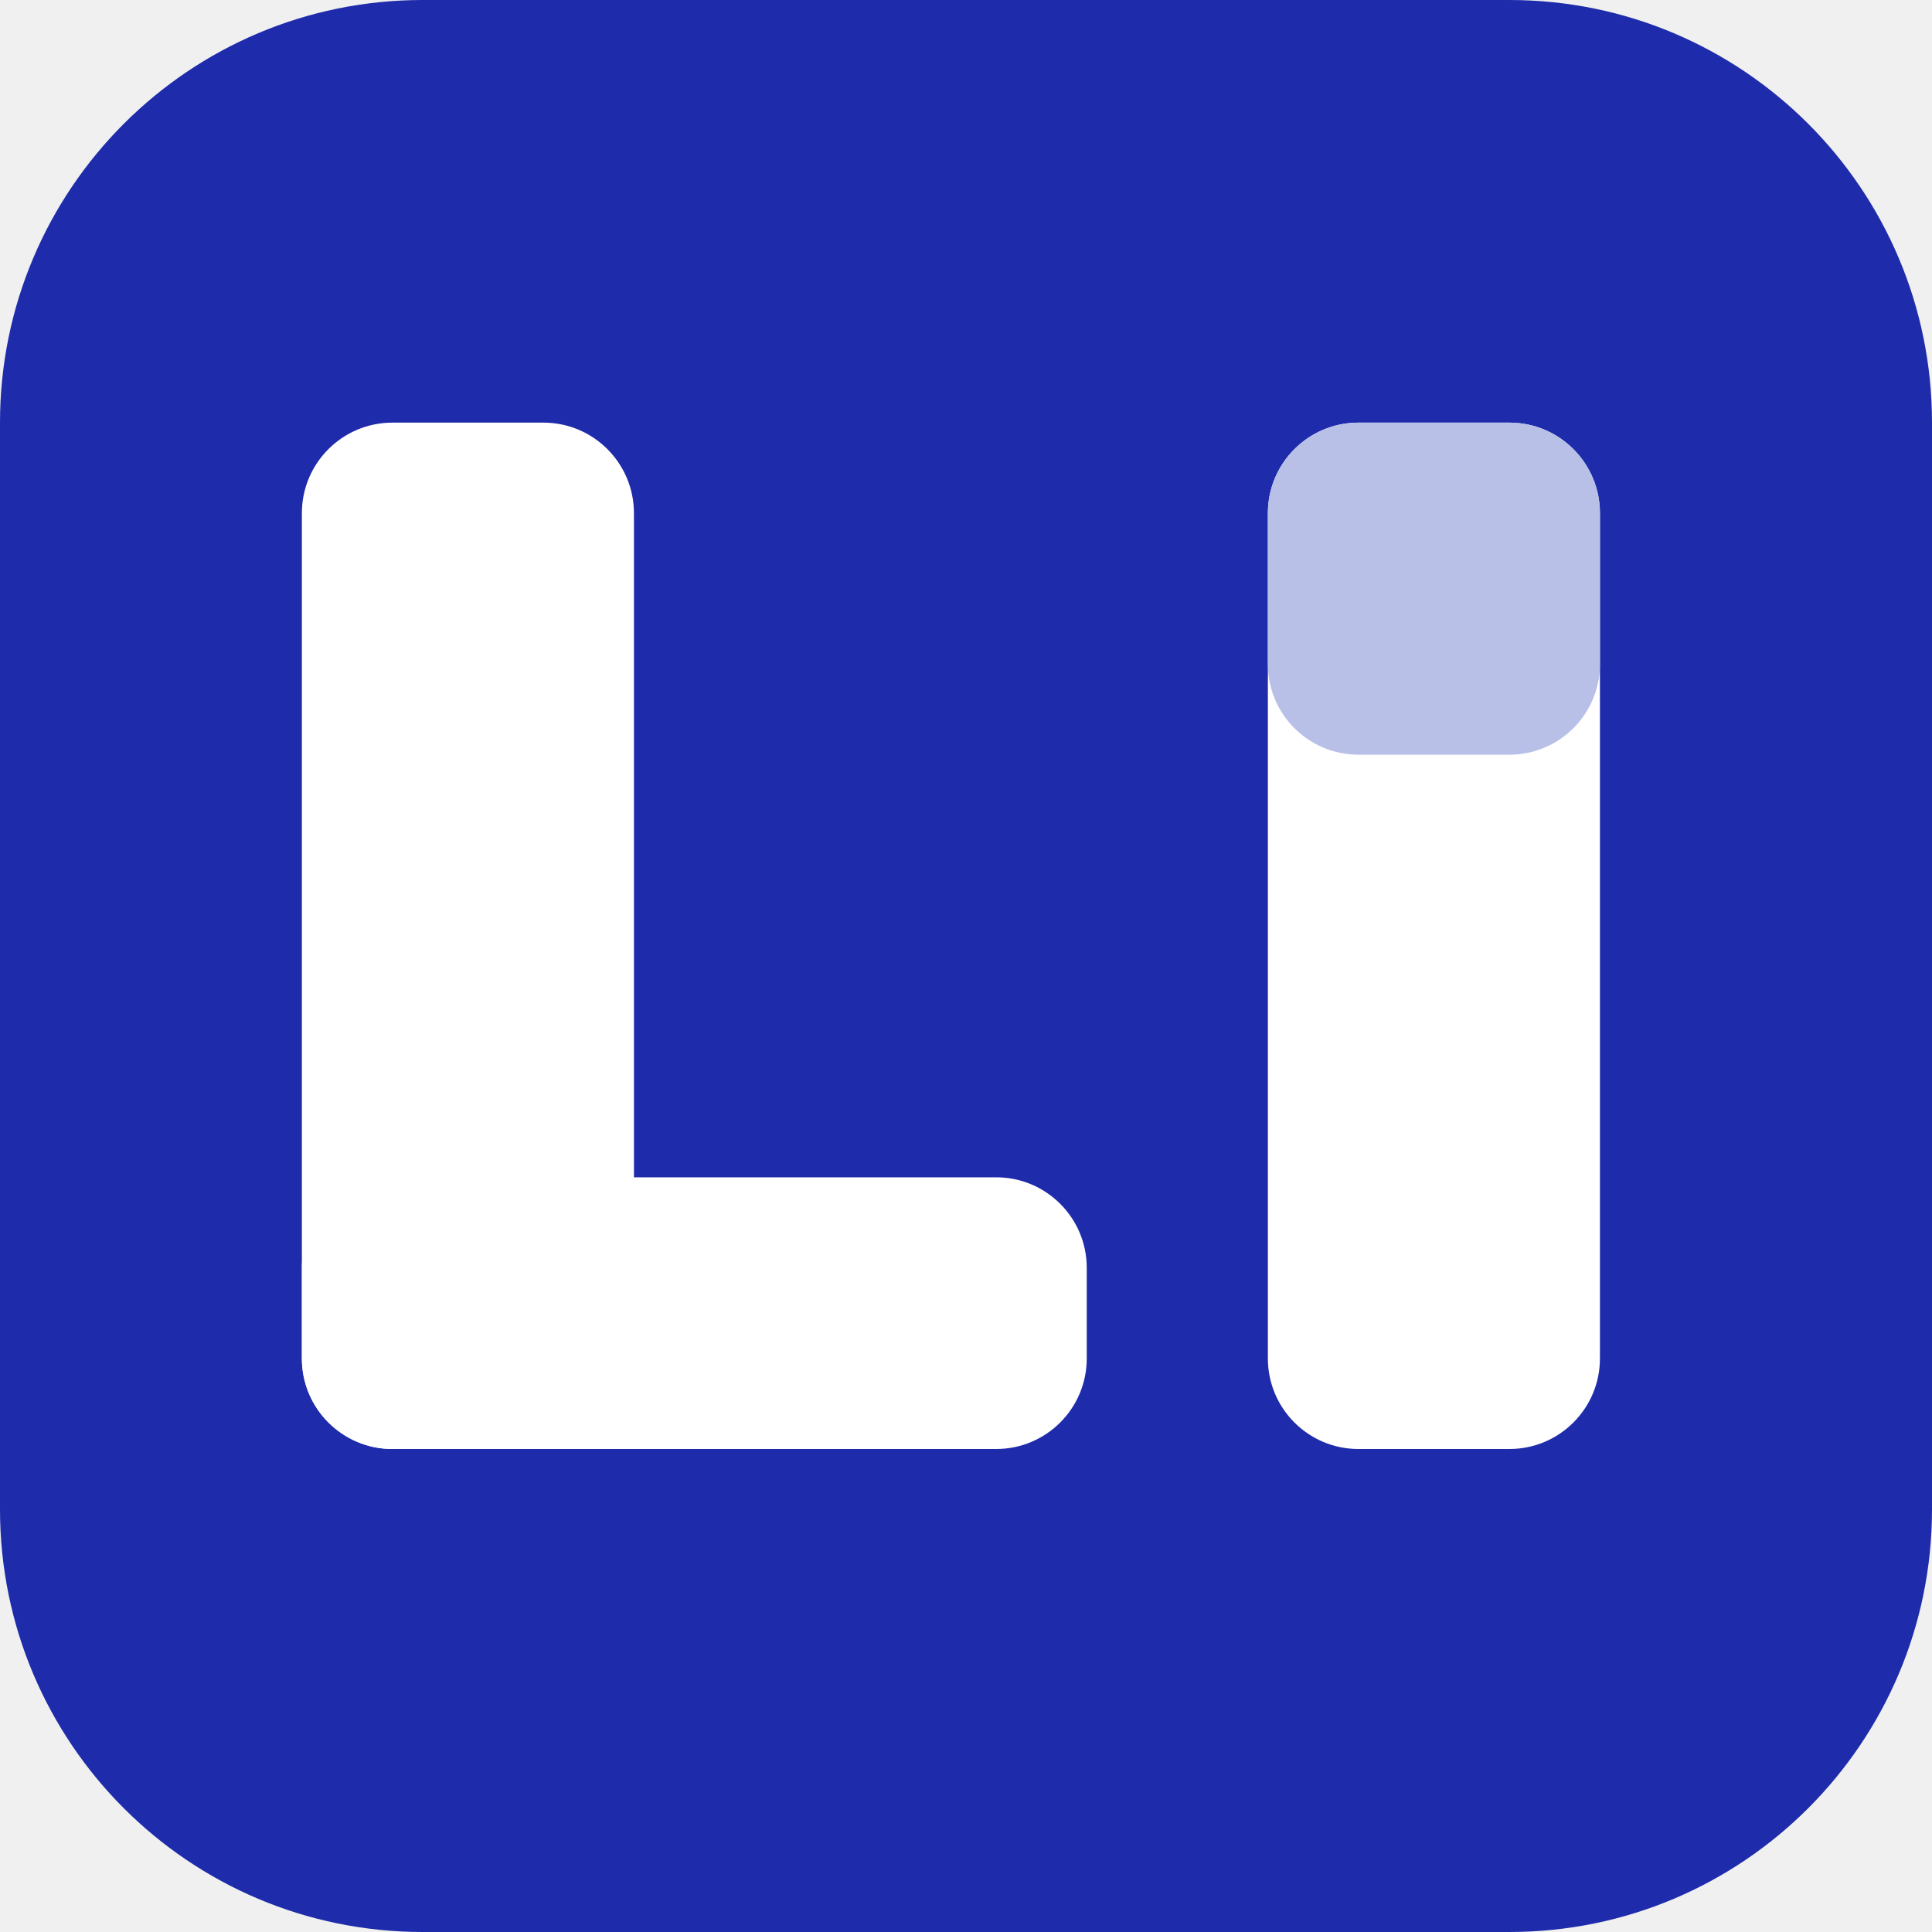
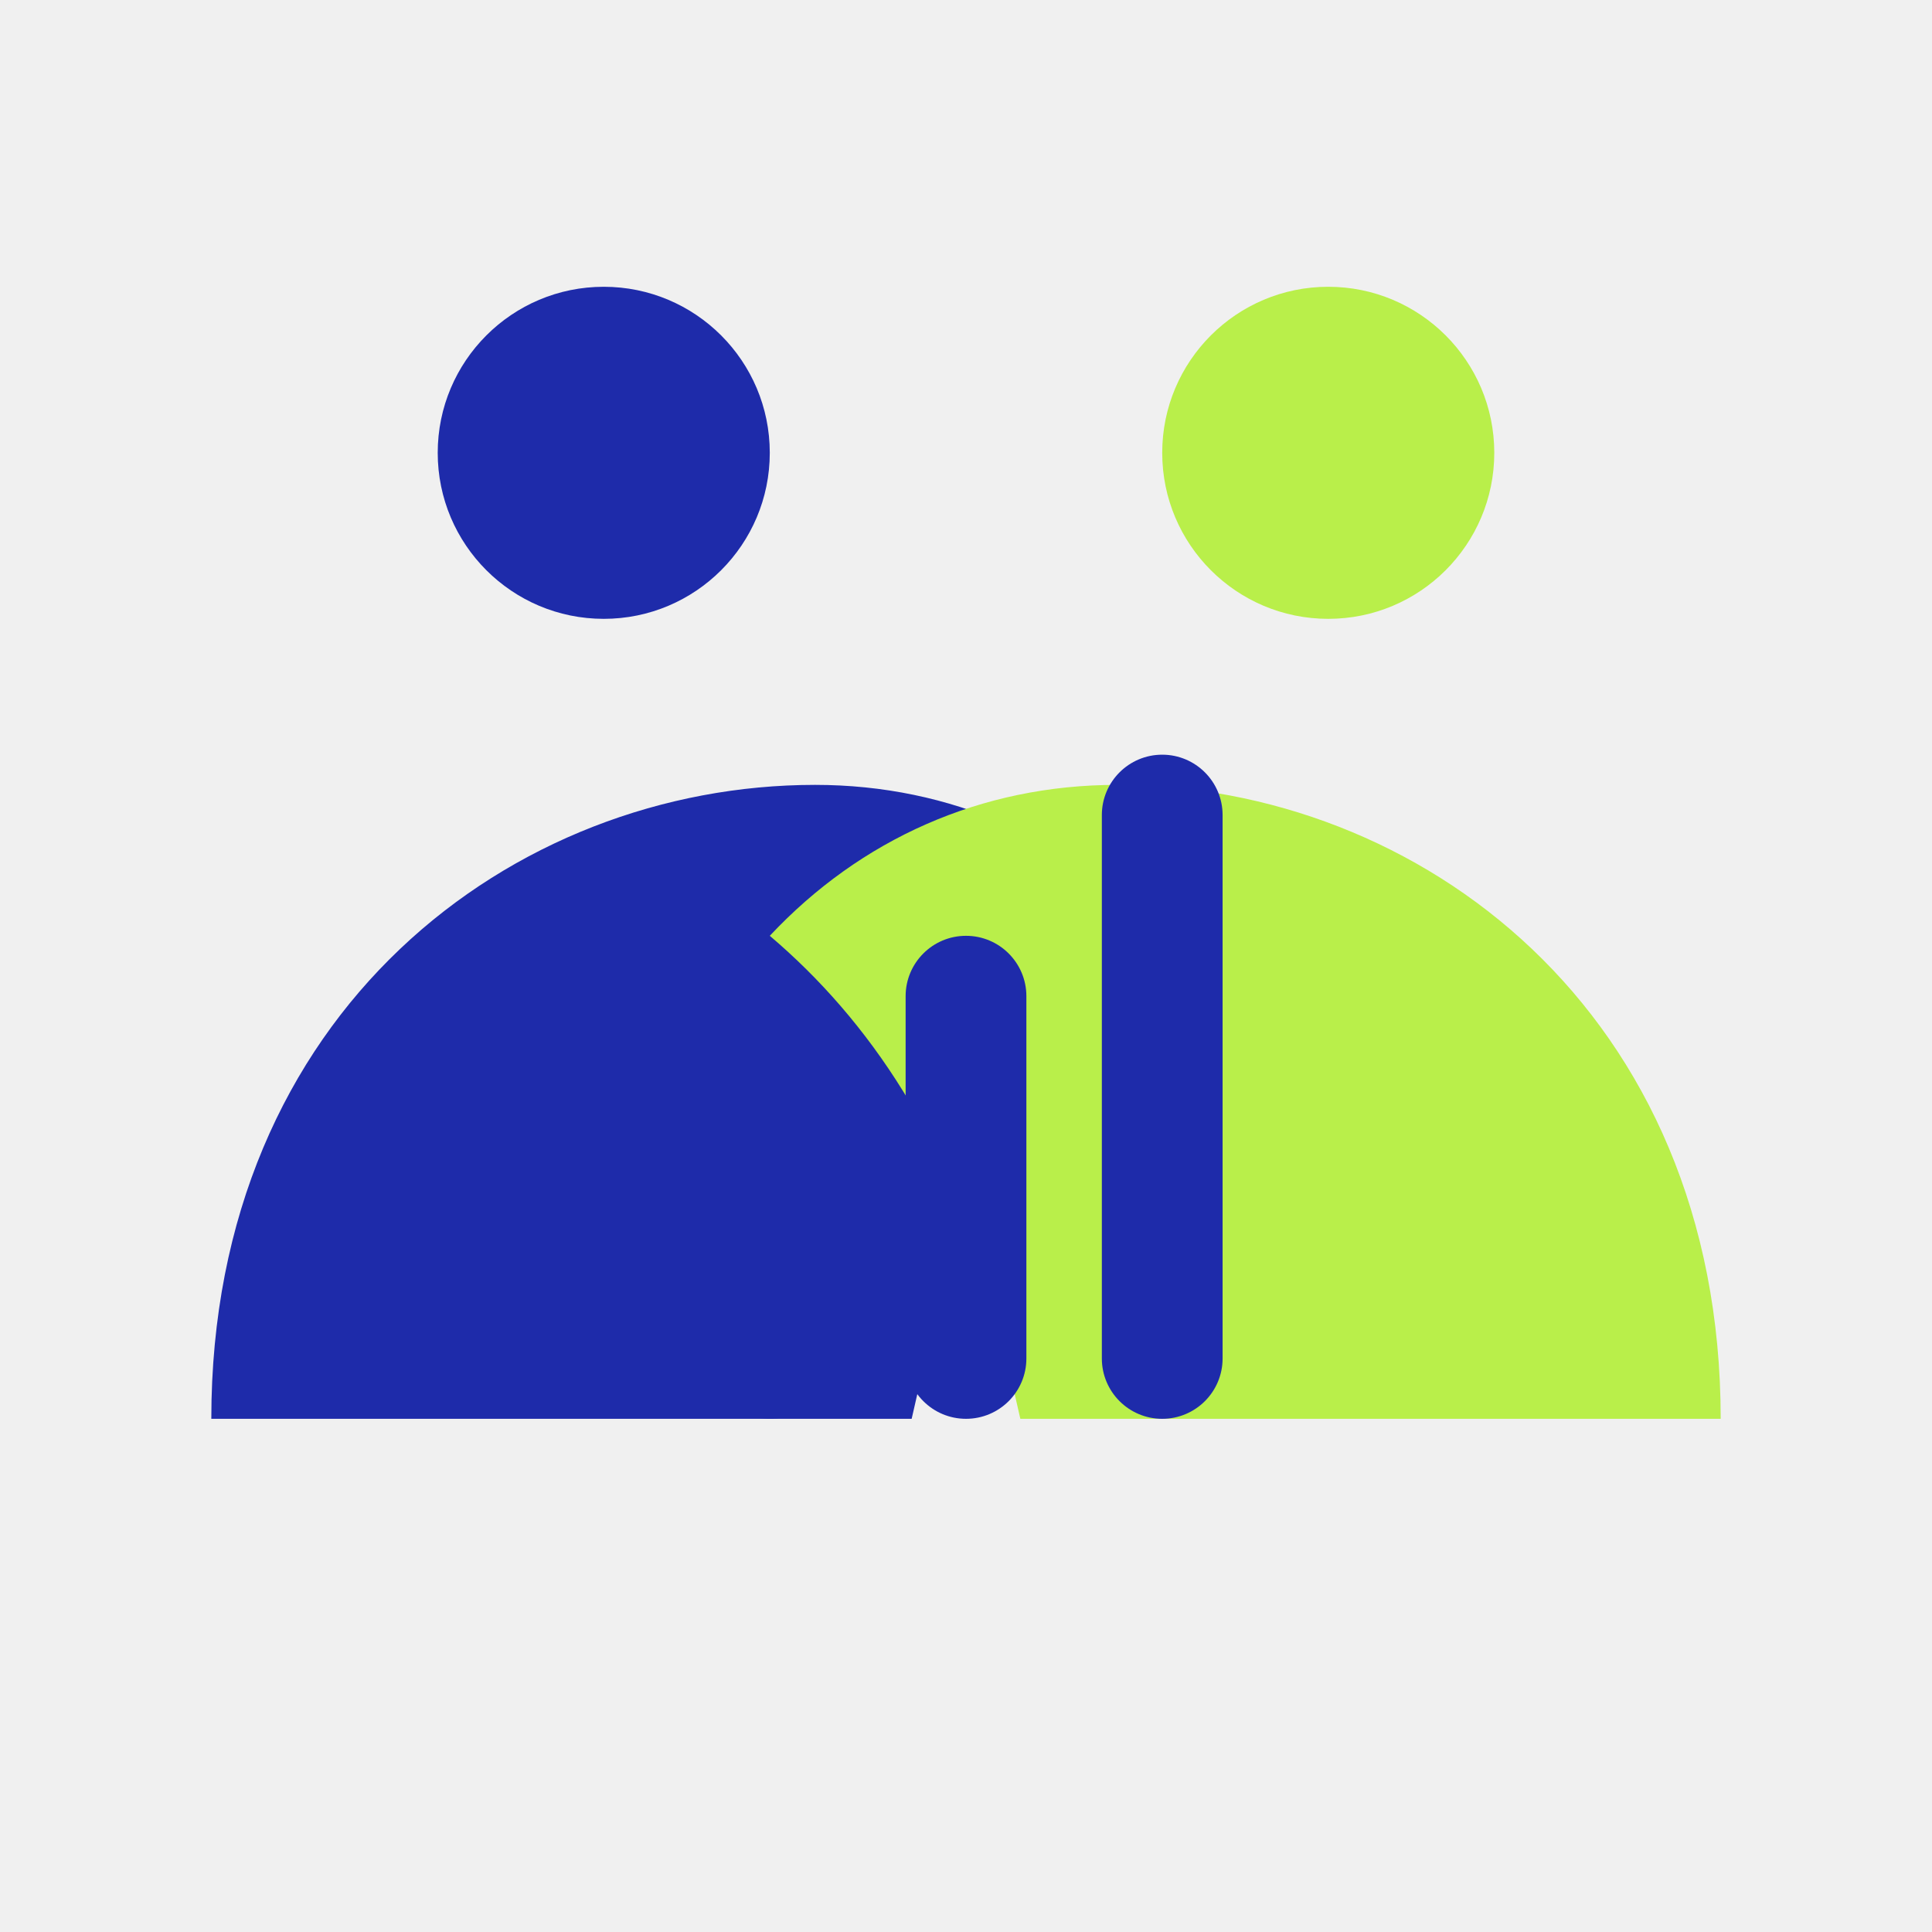
- <svg xmlns="http://www.w3.org/2000/svg" viewBox="0 0 128 128" role="img" aria-label="Llanqui">
-   <rect x="0" y="0" width="128" height="128" rx="28" fill="#1E2BAA" />
-   <rect x="20" y="28" width="22" height="68" rx="6" fill="#FFFFFF" />
-   <rect x="20" y="78" width="52" height="18" rx="6" fill="#FFFFFF" />
-   <rect x="84" y="28" width="22" height="68" rx="6" fill="#FFFFFF" />
-   <rect x="84" y="28" width="22" height="22" rx="6" fill="#B8C0E8" />
+ <svg xmlns="http://www.w3.org/2000/svg" viewBox="0 0 64 64" fill="none">
+   <circle cx="20" cy="15" r="5.5" fill="#1E2BAA" />
+   <path d="M7 47C7 33.5 17 26 27 26C31.5 26 35.5 27.8 38.5 31C35.2 33.8 32.5 37.8 31 43.5L30.2 47H7Z" fill="#1E2BAA" />
+   <circle cx="44" cy="15" r="5.5" fill="#B9EF4A" />
+   <path d="M57 47C57 33.5 47 26 37 26C32.5 26 28.5 27.8 25.5 31C28.8 33.8 31.5 37.8 33 43.5L33.8 47H57Z" fill="#B9EF4A" />
+   <rect x="23.5" y="37" width="4" height="10" rx="2" fill="#1E2BAA" />
+   <rect x="30" y="31" width="4" height="16" rx="2" fill="#1E2BAA" />
+   <rect x="36.5" y="25" width="4" height="22" rx="2" fill="#1E2BAA" />
</svg>
